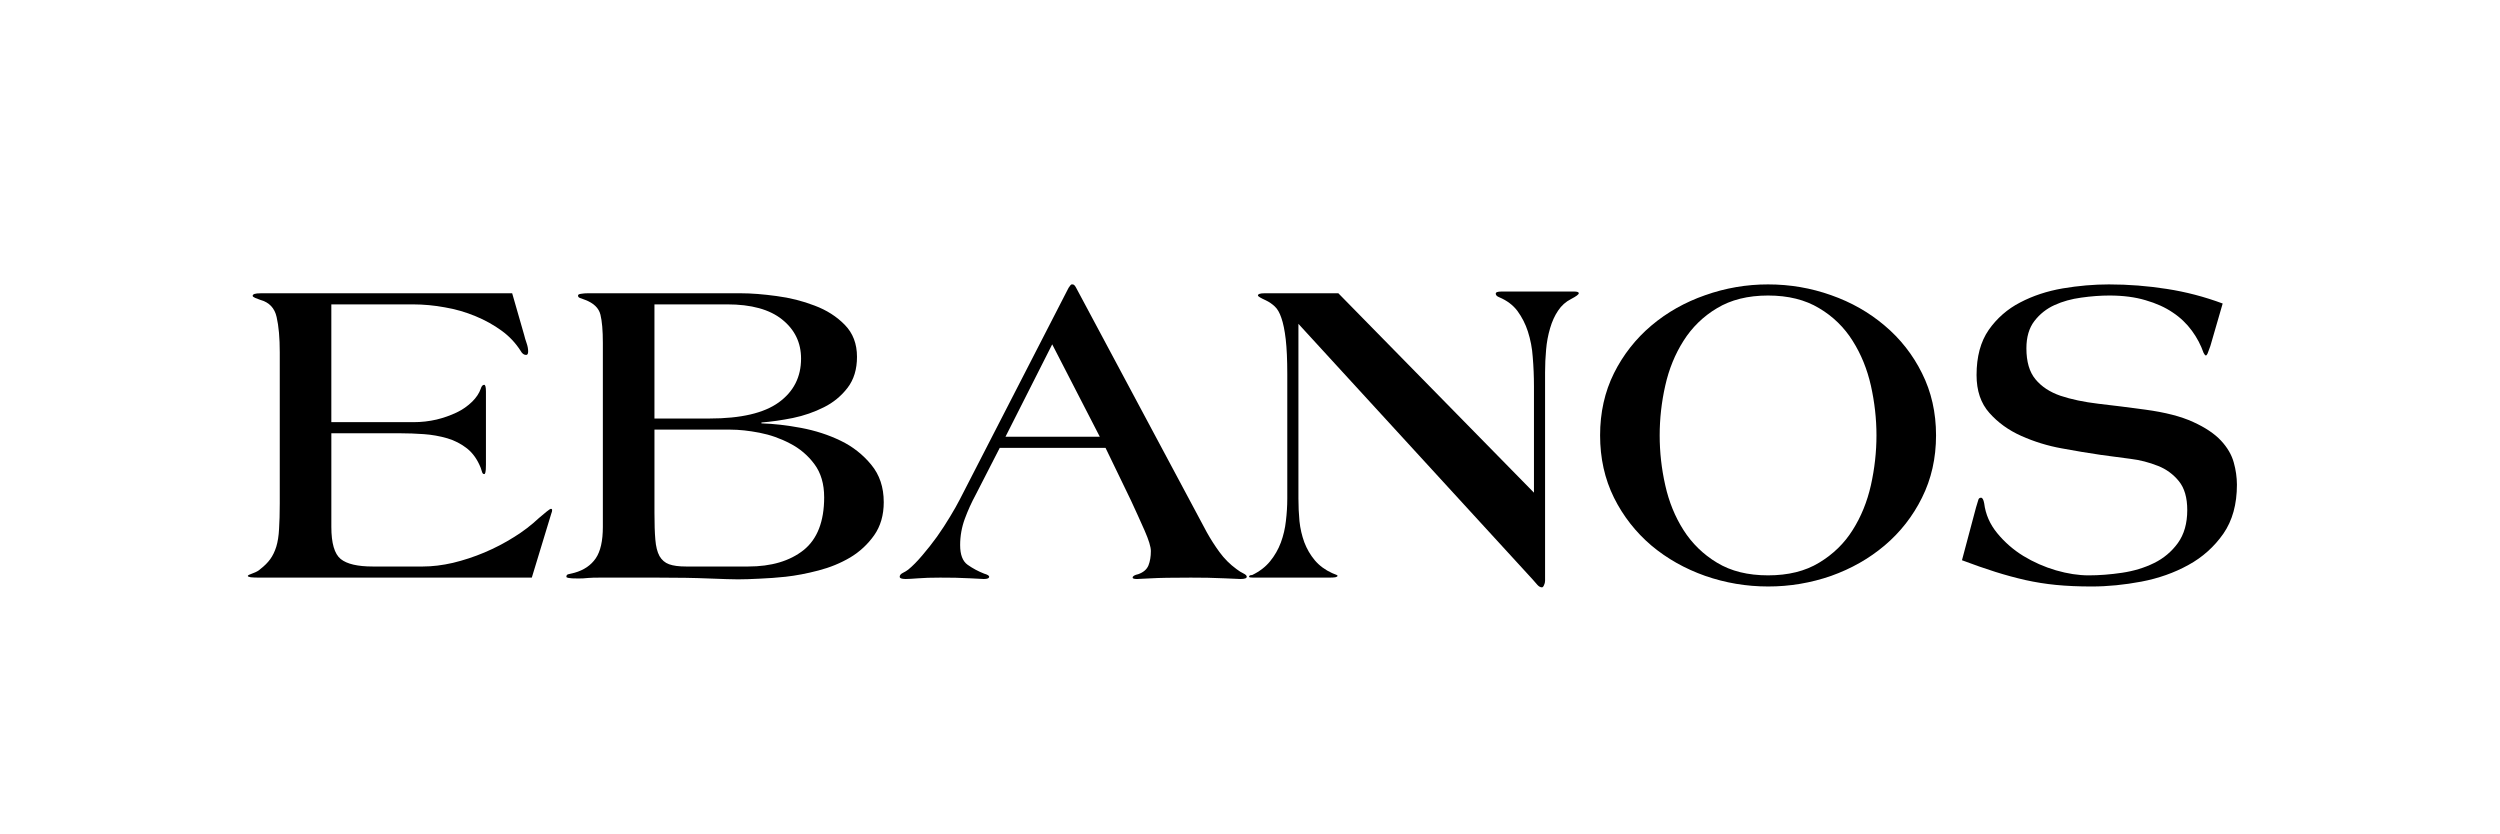
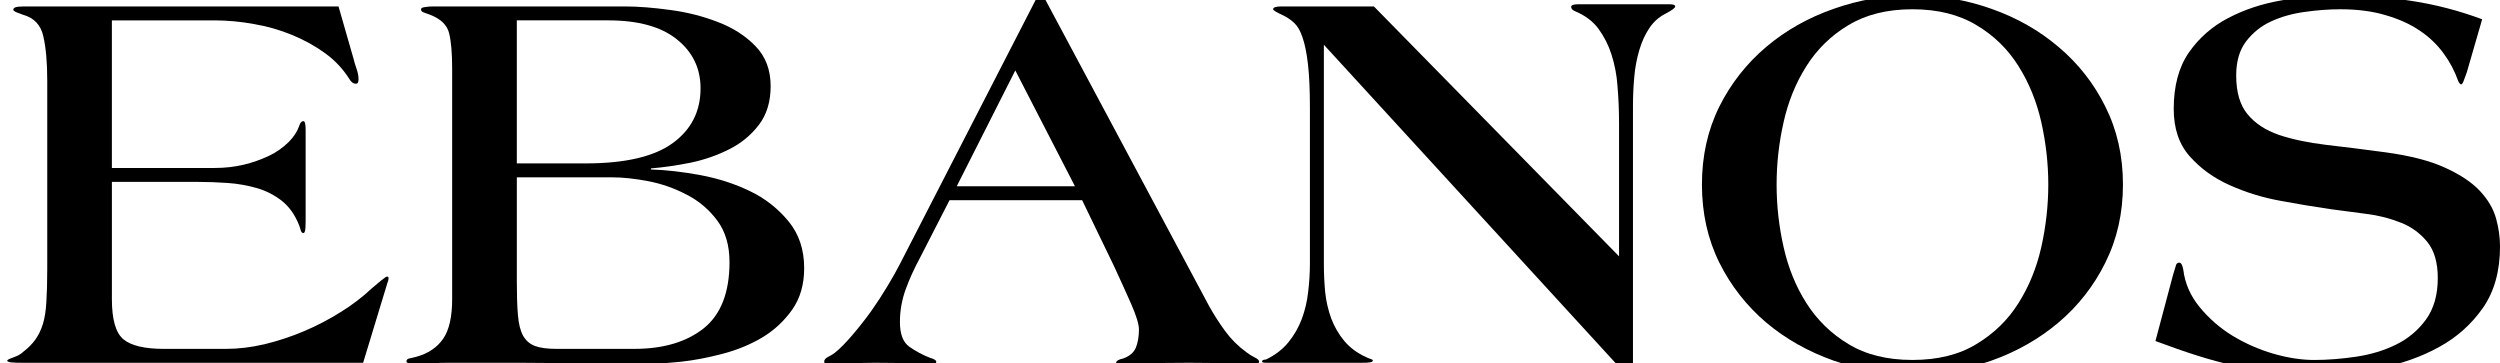
- <svg xmlns="http://www.w3.org/2000/svg" version="1.2" viewBox="0 0 224.88 75">
+ <svg xmlns="http://www.w3.org/2000/svg" version="1.2" viewBox="0 0 179.44 26.04">
  <g style="fill:#000;fill-opacity:1">
-     <path d="M27.89-6.078a.7.7 0 0 1-.015.14 2.053 2.053 0 0 1-.063.188L26.063 0H1.72C1.269 0 .957-.008.78-.031.601-.063.516-.101.516-.156c0-.051.148-.13.453-.235.312-.113.535-.238.672-.375.375-.289.671-.586.89-.89.227-.313.41-.688.547-1.125.133-.438.219-.969.25-1.594.04-.625.063-1.39.063-2.297v-13.594c0-1.3-.094-2.359-.282-3.172-.18-.812-.668-1.328-1.468-1.546l-.454-.172c-.156-.07-.234-.133-.234-.188 0-.07.05-.129.156-.172.114-.039.317-.062.61-.062h22.578l1.078 3.75c.05.219.125.465.219.734.093.262.14.512.14.75 0 .211-.062.313-.187.313-.188 0-.352-.117-.485-.36a6.613 6.613 0 0 0-1.703-1.812c-.71-.52-1.496-.957-2.359-1.313a12.707 12.707 0 0 0-2.766-.797 15.928 15.928 0 0 0-2.843-.265H8.03v10.594h7.39c.72 0 1.411-.079 2.079-.235a9.317 9.317 0 0 0 1.813-.64 5.148 5.148 0 0 0 1.39-.97c.375-.374.629-.757.766-1.155.07-.239.176-.36.312-.36.102 0 .157.2.157.594v6.594c0 .355-.016.586-.047.687-.024.106-.059.156-.11.156-.086 0-.148-.054-.187-.171a3.73 3.73 0 0 0-.125-.391c-.293-.738-.7-1.316-1.219-1.734a5.297 5.297 0 0 0-1.781-.922 10.175 10.175 0 0 0-2.11-.375c-.73-.051-1.437-.078-2.125-.078H8.031v8.421c0 1.47.281 2.434.844 2.891.563.45 1.52.672 2.875.672h4.516c.851 0 1.754-.11 2.703-.328a18.408 18.408 0 0 0 5.484-2.313 13.971 13.971 0 0 0 2.25-1.718c.238-.207.461-.395.672-.563.219-.176.352-.266.406-.266.07 0 .11.04.11.11Zm0 0" style="stroke:none" transform="translate(21.774 51.958)" />
+     <path d="M27.89-6.078a.7.7 0 0 1-.015.14 2.053 2.053 0 0 1-.063.188L26.063 0H1.72C1.269 0 .957-.008.78-.031.601-.063.516-.101.516-.156c0-.051.148-.13.453-.235.312-.113.535-.238.672-.375.375-.289.671-.586.89-.89.227-.313.41-.688.547-1.125.133-.438.219-.969.25-1.594.04-.625.063-1.39.063-2.297v-13.594c0-1.3-.094-2.359-.282-3.172-.18-.812-.668-1.328-1.468-1.546l-.454-.172c-.156-.07-.234-.133-.234-.188 0-.07.05-.129.156-.172.114-.039.317-.062.61-.062h22.578l1.078 3.75c.05.219.125.465.219.734.093.262.14.512.14.75 0 .211-.062.313-.187.313-.188 0-.352-.117-.485-.36a6.613 6.613 0 0 0-1.703-1.812c-.71-.52-1.496-.957-2.359-1.313a12.707 12.707 0 0 0-2.766-.797 15.928 15.928 0 0 0-2.843-.265H8.03v10.594h7.39c.72 0 1.411-.079 2.079-.235a9.317 9.317 0 0 0 1.813-.64 5.148 5.148 0 0 0 1.39-.97c.375-.374.629-.757.766-1.155.07-.239.176-.36.312-.36.102 0 .157.2.157.594v6.594c0 .355-.016.586-.047.687-.024.106-.059.156-.11.156-.086 0-.148-.054-.187-.171a3.73 3.73 0 0 0-.125-.391c-.293-.738-.7-1.316-1.219-1.734a5.297 5.297 0 0 0-1.781-.922 10.175 10.175 0 0 0-2.11-.375c-.73-.051-1.437-.078-2.125-.078H8.031v8.421c0 1.47.281 2.434.844 2.891.563.45 1.52.672 2.875.672h4.516c.851 0 1.754-.11 2.703-.328a18.408 18.408 0 0 0 5.484-2.313 13.971 13.971 0 0 0 2.25-1.718c.238-.207.461-.395.672-.563.219-.176.352-.266.406-.266.07 0 .11.04.11.11Zm0 0" style="stroke:none" transform="translate(0 26.04)" />
  </g>
  <g style="fill:#000;fill-opacity:1">
-     <path d="M28.86-6.797c0 1.18-.29 2.172-.86 2.984a7.086 7.086 0 0 1-2.156 2c-.867.512-1.82.903-2.86 1.172-1.043.274-2.027.461-2.953.563a36.5 36.5 0 0 1-2.328.172c-.773.039-1.422.062-1.953.062-.46 0-1.336-.027-2.625-.078C11.832.023 10.305 0 8.547 0H3.28c-.406 0-.746.008-1.015.031a7.262 7.262 0 0 1-.86.047C.946.078.648.063.516.031.379.008.312-.023.312-.079c0-.132.067-.21.204-.233.132-.032.312-.07.53-.126.845-.238 1.477-.671 1.907-1.296.426-.625.64-1.567.64-2.829v-16.546c0-1.114-.073-1.961-.218-2.547-.148-.594-.605-1.035-1.375-1.328a19.78 19.78 0 0 0-.469-.172c-.117-.04-.172-.114-.172-.219 0-.082.094-.133.282-.156.187-.032.382-.047.593-.047h13.75c.957 0 2.036.086 3.235.25 1.207.156 2.347.445 3.422.86 1.082.405 1.988.984 2.718 1.734.727.742 1.094 1.699 1.094 2.875 0 1.117-.281 2.043-.844 2.78a6.06 6.06 0 0 1-2.125 1.75c-.867.438-1.797.763-2.797.97-1 .199-1.945.336-2.828.406v.078c1.094.031 2.282.168 3.563.406 1.281.242 2.469.625 3.562 1.156a8.045 8.045 0 0 1 2.75 2.157c.75.906 1.125 2.027 1.125 3.36Zm-7.438-12.906c0-1.438-.57-2.61-1.703-3.516-1.125-.906-2.774-1.36-4.938-1.36H8.234v10.267h4.954c2.82 0 4.898-.485 6.234-1.454 1.332-.968 2-2.28 2-3.937ZM23.5-7.234c0-1.196-.293-2.188-.875-2.97a6.242 6.242 0 0 0-2.188-1.858 9.894 9.894 0 0 0-2.75-.97c-.968-.187-1.843-.28-2.625-.28H8.235v7.484c0 .98.024 1.781.079 2.406.05.625.175 1.121.374 1.485.208.355.493.601.86.734.375.137.883.203 1.531.203h5.594c2.07 0 3.726-.488 4.969-1.469 1.238-.988 1.859-2.578 1.859-4.765Zm0 0" style="stroke:none" transform="translate(50.635 51.958)" />
+     <path d="M28.86-6.797c0 1.18-.29 2.172-.86 2.984a7.086 7.086 0 0 1-2.156 2c-.867.512-1.82.903-2.86 1.172-1.043.274-2.027.461-2.953.563a36.5 36.5 0 0 1-2.328.172c-.773.039-1.422.062-1.953.062-.46 0-1.336-.027-2.625-.078C11.832.023 10.305 0 8.547 0H3.28c-.406 0-.746.008-1.015.031a7.262 7.262 0 0 1-.86.047C.946.078.648.063.516.031.379.008.312-.023.312-.079c0-.132.067-.21.204-.233.132-.032.312-.07.53-.126.845-.238 1.477-.671 1.907-1.296.426-.625.64-1.567.64-2.829v-16.546c0-1.114-.073-1.961-.218-2.547-.148-.594-.605-1.035-1.375-1.328a19.78 19.78 0 0 0-.469-.172c-.117-.04-.172-.114-.172-.219 0-.082.094-.133.282-.156.187-.032.382-.047.593-.047h13.75c.957 0 2.036.086 3.235.25 1.207.156 2.347.445 3.422.86 1.082.405 1.988.984 2.718 1.734.727.742 1.094 1.699 1.094 2.875 0 1.117-.281 2.043-.844 2.78a6.06 6.06 0 0 1-2.125 1.75c-.867.438-1.797.763-2.797.97-1 .199-1.945.336-2.828.406v.078c1.094.031 2.282.168 3.563.406 1.281.242 2.469.625 3.562 1.156a8.045 8.045 0 0 1 2.75 2.157c.75.906 1.125 2.027 1.125 3.36Zm-7.438-12.906c0-1.438-.57-2.61-1.703-3.516-1.125-.906-2.774-1.36-4.938-1.36H8.234v10.267h4.954c2.82 0 4.898-.485 6.234-1.454 1.332-.968 2-2.28 2-3.937ZM23.5-7.234c0-1.196-.293-2.188-.875-2.97a6.242 6.242 0 0 0-2.188-1.858 9.894 9.894 0 0 0-2.75-.97c-.968-.187-1.843-.28-2.625-.28H8.235v7.484c0 .98.024 1.781.079 2.406.05.625.175 1.121.374 1.485.208.355.493.601.86.734.375.137.883.203 1.531.203h5.594c2.07 0 3.726-.488 4.969-1.469 1.238-.988 1.859-2.578 1.859-4.765Zm0 0" style="stroke:none" transform="translate(28.861 26.04)" />
  </g>
  <g style="fill:#000;fill-opacity:1">
-     <path d="M31.172-.078c0 .133-.188.203-.563.203-.125 0-.609-.023-1.453-.063A60.77 60.77 0 0 0 26.141 0c-1.657 0-2.844.02-3.563.063-.719.039-1.148.062-1.281.062-.262 0-.39-.043-.39-.125 0-.133.171-.238.515-.313.457-.164.758-.425.906-.78.145-.364.219-.798.219-1.298 0-.375-.188-.988-.563-1.843a157.86 157.86 0 0 0-1.234-2.72l-2.281-4.718H8.953L6.797-7.469a16.586 16.586 0 0 0-.984 2.172 6.808 6.808 0 0 0-.422 2.375c0 .856.222 1.445.671 1.766.458.324.954.59 1.485.797.3.086.453.18.453.28 0 .134-.164.204-.484.204-.137 0-.543-.023-1.22-.063A45.079 45.079 0 0 0 3.595 0c-.805 0-1.465.02-1.985.063C1.098.102.723.124.484.124c-.355 0-.53-.07-.53-.203s.093-.25.28-.344C.422-.516.582-.613.72-.719c.394-.32.816-.75 1.265-1.281.457-.531.899-1.094 1.329-1.688.425-.601.816-1.203 1.171-1.796.364-.602.657-1.118.875-1.547l9.782-19.032c.132-.207.226-.312.28-.312h.095c.101 0 .207.105.312.313l11.75 21.984c.344.617.723 1.21 1.14 1.781A6.942 6.942 0 0 0 30.25-.766c.219.168.426.297.625.391.195.094.297.195.297.297Zm-17.5-20.906-4.203 8.312h8.484Zm0 0" style="stroke:none" transform="translate(80.976 51.958)" />
+     <path d="M31.172-.078c0 .133-.188.203-.563.203-.125 0-.609-.023-1.453-.063A60.77 60.77 0 0 0 26.141 0c-1.657 0-2.844.02-3.563.063-.719.039-1.148.062-1.281.062-.262 0-.39-.043-.39-.125 0-.133.171-.238.515-.313.457-.164.758-.425.906-.78.145-.364.219-.798.219-1.298 0-.375-.188-.988-.563-1.843a157.86 157.86 0 0 0-1.234-2.72l-2.281-4.718H8.953L6.797-7.469a16.586 16.586 0 0 0-.984 2.172 6.808 6.808 0 0 0-.422 2.375c0 .856.222 1.445.671 1.766.458.324.954.59 1.485.797.3.086.453.18.453.28 0 .134-.164.204-.484.204-.137 0-.543-.023-1.22-.063A45.079 45.079 0 0 0 3.595 0c-.805 0-1.465.02-1.985.063C1.098.102.723.124.484.124c-.355 0-.53-.07-.53-.203s.093-.25.28-.344C.422-.516.582-.613.72-.719c.394-.32.816-.75 1.265-1.281.457-.531.899-1.094 1.329-1.688.425-.601.816-1.203 1.171-1.796.364-.602.657-1.118.875-1.547l9.782-19.032c.132-.207.226-.312.28-.312h.095c.101 0 .207.105.312.313l11.75 21.984c.344.617.723 1.21 1.14 1.781A6.942 6.942 0 0 0 30.25-.766c.219.168.426.297.625.391.195.094.297.195.297.297Zm-17.5-20.906-4.203 8.312h8.484Zm0 0" style="stroke:none" transform="translate(59.202 26.04)" />
  </g>
  <g style="fill:#000;fill-opacity:1">
-     <path d="M29.938-25.578c0 .105-.231.277-.688.515-.48.243-.871.59-1.172 1.047-.305.45-.543.977-.719 1.578A9.64 9.64 0 0 0 27-20.515a22.3 22.3 0 0 0-.094 2.047V.281a.87.87 0 0 1-.093.39c-.055.134-.118.204-.188.204-.137 0-.273-.074-.406-.219a13.319 13.319 0 0 1-.438-.5L4.72-22.828V-7.11c0 .687.031 1.367.093 2.03.07.669.22 1.306.438 1.907.227.594.54 1.133.938 1.61.406.48.925.867 1.562 1.156.133.062.25.11.344.14.094.024.14.059.14.11 0 .054-.062.093-.187.125C7.93-.008 7.703 0 7.359 0H.641C.398 0 .28-.023.28-.078c0-.102.094-.156.281-.156.665-.32 1.204-.735 1.61-1.235.414-.508.738-1.07.969-1.687a8.103 8.103 0 0 0 .453-1.938c.082-.676.125-1.347.125-2.015v-11.204c0-1.269-.047-2.312-.14-3.125-.095-.812-.227-1.453-.392-1.921-.156-.47-.355-.813-.593-1.032a3.114 3.114 0 0 0-.797-.547c-.48-.218-.719-.363-.719-.437 0-.133.195-.203.594-.203h6.64L25.907-7.641v-9.546c0-.926-.039-1.813-.11-2.657a9.592 9.592 0 0 0-.437-2.297 6.502 6.502 0 0 0-.937-1.843c-.399-.532-.945-.942-1.64-1.235-.212-.082-.313-.191-.313-.328 0-.125.172-.187.515-.187h6.547c.27 0 .407.054.407.156Zm0 0" style="stroke:none" transform="translate(112.076 51.958)" />
+     <path d="M29.938-25.578c0 .105-.231.277-.688.515-.48.243-.871.59-1.172 1.047-.305.45-.543.977-.719 1.578A9.64 9.64 0 0 0 27-20.515a22.3 22.3 0 0 0-.094 2.047V.281a.87.87 0 0 1-.093.39c-.055.134-.118.204-.188.204-.137 0-.273-.074-.406-.219a13.319 13.319 0 0 1-.438-.5L4.72-22.828V-7.11c0 .687.031 1.367.093 2.03.07.669.22 1.306.438 1.907.227.594.54 1.133.938 1.61.406.48.925.867 1.562 1.156.133.062.25.11.344.14.094.024.14.059.14.11 0 .054-.062.093-.187.125C7.93-.008 7.703 0 7.359 0H.641C.398 0 .28-.023.28-.078c0-.102.094-.156.281-.156.665-.32 1.204-.735 1.61-1.235.414-.508.738-1.07.969-1.687a8.103 8.103 0 0 0 .453-1.938c.082-.676.125-1.347.125-2.015v-11.204c0-1.269-.047-2.312-.14-3.125-.095-.812-.227-1.453-.392-1.921-.156-.47-.355-.813-.593-1.032a3.114 3.114 0 0 0-.797-.547c-.48-.218-.719-.363-.719-.437 0-.133.195-.203.594-.203h6.64L25.907-7.641v-9.546c0-.926-.039-1.813-.11-2.657a9.592 9.592 0 0 0-.437-2.297 6.502 6.502 0 0 0-.937-1.843c-.399-.532-.945-.942-1.64-1.235-.212-.082-.313-.191-.313-.328 0-.125.172-.187.515-.187h6.547c.27 0 .407.054.407.156Zm0 0" style="stroke:none" transform="translate(90.302 26.04)" />
  </g>
  <g style="fill:#000;fill-opacity:1">
-     <path d="M31.734-12.797c0 2.055-.422 3.922-1.265 5.61a13.32 13.32 0 0 1-3.36 4.296c-1.398 1.18-3 2.09-4.812 2.735a17.086 17.086 0 0 1-5.672.953c-1.95 0-3.836-.32-5.656-.953C9.145-.801 7.53-1.711 6.125-2.891a13.536 13.536 0 0 1-3.36-4.296c-.835-1.688-1.25-3.555-1.25-5.61 0-2.05.415-3.914 1.25-5.594a13.431 13.431 0 0 1 3.36-4.28c1.406-1.188 3.02-2.099 4.844-2.735a16.83 16.83 0 0 1 5.656-.969c1.969 0 3.86.324 5.672.969 1.812.636 3.414 1.547 4.812 2.734a13.217 13.217 0 0 1 3.36 4.281c.843 1.68 1.265 3.543 1.265 5.594Zm-5.359 0c0-1.488-.168-2.976-.5-4.469-.336-1.488-.883-2.832-1.64-4.03a8.793 8.793 0 0 0-3.016-2.938c-1.25-.758-2.782-1.141-4.594-1.141-1.813 0-3.344.383-4.594 1.14a8.932 8.932 0 0 0-3.015 2.938c-.762 1.2-1.309 2.543-1.641 4.031a20.276 20.276 0 0 0 0 8.953c.332 1.493.879 2.836 1.64 4.032a9.08 9.08 0 0 0 3.016 2.937c1.25.762 2.781 1.14 4.594 1.14 1.813 0 3.344-.378 4.594-1.14 1.258-.758 2.265-1.738 3.015-2.937.758-1.196 1.305-2.54 1.641-4.032.332-1.488.5-2.984.5-4.484Zm0 0" style="stroke:none" transform="translate(142.417 51.958)" />
+     <path d="M31.734-12.797c0 2.055-.422 3.922-1.265 5.61a13.32 13.32 0 0 1-3.36 4.296c-1.398 1.18-3 2.09-4.812 2.735a17.086 17.086 0 0 1-5.672.953c-1.95 0-3.836-.32-5.656-.953C9.145-.801 7.53-1.711 6.125-2.891a13.536 13.536 0 0 1-3.36-4.296c-.835-1.688-1.25-3.555-1.25-5.61 0-2.05.415-3.914 1.25-5.594a13.431 13.431 0 0 1 3.36-4.28c1.406-1.188 3.02-2.099 4.844-2.735a16.83 16.83 0 0 1 5.656-.969c1.969 0 3.86.324 5.672.969 1.812.636 3.414 1.547 4.812 2.734a13.217 13.217 0 0 1 3.36 4.281c.843 1.68 1.265 3.543 1.265 5.594Zm-5.359 0c0-1.488-.168-2.976-.5-4.469-.336-1.488-.883-2.832-1.64-4.03a8.793 8.793 0 0 0-3.016-2.938c-1.25-.758-2.782-1.141-4.594-1.141-1.813 0-3.344.383-4.594 1.14a8.932 8.932 0 0 0-3.015 2.938c-.762 1.2-1.309 2.543-1.641 4.031a20.276 20.276 0 0 0 0 8.953c.332 1.493.879 2.836 1.64 4.032a9.08 9.08 0 0 0 3.016 2.937c1.25.762 2.781 1.14 4.594 1.14 1.813 0 3.344-.378 4.594-1.14 1.258-.758 2.265-1.738 3.015-2.937.758-1.196 1.305-2.54 1.641-4.032.332-1.488.5-2.984.5-4.484Zm0 0" style="stroke:none" transform="translate(120.643 26.04)" />
  </g>
  <g style="fill:#000;fill-opacity:1">
-     <path d="M25.5-8.36c0 1.762-.406 3.231-1.219 4.407a9.153 9.153 0 0 1-3.14 2.812C19.859-.43 18.445.066 16.906.36c-1.543.29-3.031.438-4.468.438-1.18 0-2.247-.047-3.204-.14A23.24 23.24 0 0 1 6.47.218c-.875-.2-1.778-.442-2.703-.735-.918-.289-1.918-.64-3-1.046l1.265-4.75c.114-.375.188-.614.219-.72.04-.1.117-.155.234-.155.125 0 .22.171.282.515C2.89-5.692 3.28-4.8 3.937-4a9.37 9.37 0 0 0 2.344 2.047A12.26 12.26 0 0 0 9.22-.656c1.05.304 2.031.453 2.937.453.957 0 1.961-.078 3.016-.234 1.05-.157 2.008-.446 2.875-.875a5.75 5.75 0 0 0 2.14-1.797c.563-.782.844-1.77.844-2.97 0-1.112-.25-1.976-.75-2.593a4.515 4.515 0 0 0-1.875-1.375 9.9 9.9 0 0 0-2.5-.64 282.55 282.55 0 0 0-2.594-.344 91.28 91.28 0 0 1-3.562-.594 15.694 15.694 0 0 1-3.656-1.125c-1.137-.508-2.09-1.195-2.86-2.063-.773-.863-1.156-2-1.156-3.406 0-1.656.363-3.008 1.094-4.062A7.766 7.766 0 0 1 6-24.75c1.145-.602 2.422-1.023 3.828-1.266 1.414-.238 2.8-.359 4.156-.359 1.758 0 3.493.137 5.204.406 1.707.262 3.382.7 5.03 1.313l-1.109 3.828c-.117.324-.199.547-.25.672-.054.117-.105.172-.156.172-.055 0-.121-.078-.203-.235a7.57 7.57 0 0 0-1.047-1.984 6.701 6.701 0 0 0-1.719-1.64c-.687-.47-1.507-.837-2.453-1.11-.937-.281-2.023-.422-3.25-.422-.804 0-1.648.063-2.531.188-.875.117-1.68.34-2.406.671a4.714 4.714 0 0 0-1.813 1.438c-.48.625-.718 1.445-.718 2.453 0 1.2.269 2.125.812 2.781.54.657 1.29 1.153 2.25 1.485.969.324 2.102.562 3.406.718 1.301.149 2.711.325 4.235.532 1.78.242 3.21.609 4.297 1.109 1.082.492 1.914 1.047 2.5 1.672.582.625.968 1.289 1.156 1.984a7.55 7.55 0 0 1 .281 1.985Zm0 0" style="stroke:none" transform="translate(175.716 51.958)" />
+     <path d="M25.5-8.36c0 1.762-.406 3.231-1.219 4.407a9.153 9.153 0 0 1-3.14 2.812C19.859-.43 18.445.066 16.906.36c-1.543.29-3.031.438-4.468.438-1.18 0-2.247-.047-3.204-.14A23.24 23.24 0 0 1 6.47.218c-.875-.2-1.778-.442-2.703-.735-.918-.289-1.918-.64-3-1.046l1.265-4.75c.114-.375.188-.614.219-.72.04-.1.117-.155.234-.155.125 0 .22.171.282.515C2.89-5.692 3.28-4.8 3.937-4a9.37 9.37 0 0 0 2.344 2.047A12.26 12.26 0 0 0 9.22-.656c1.05.304 2.031.453 2.937.453.957 0 1.961-.078 3.016-.234 1.05-.157 2.008-.446 2.875-.875a5.75 5.75 0 0 0 2.14-1.797c.563-.782.844-1.77.844-2.97 0-1.112-.25-1.976-.75-2.593a4.515 4.515 0 0 0-1.875-1.375 9.9 9.9 0 0 0-2.5-.64 282.55 282.55 0 0 0-2.594-.344 91.28 91.28 0 0 1-3.562-.594 15.694 15.694 0 0 1-3.656-1.125c-1.137-.508-2.09-1.195-2.86-2.063-.773-.863-1.156-2-1.156-3.406 0-1.656.363-3.008 1.094-4.062A7.766 7.766 0 0 1 6-24.75c1.145-.602 2.422-1.023 3.828-1.266 1.414-.238 2.8-.359 4.156-.359 1.758 0 3.493.137 5.204.406 1.707.262 3.382.7 5.03 1.313l-1.109 3.828c-.117.324-.199.547-.25.672-.054.117-.105.172-.156.172-.055 0-.121-.078-.203-.235a7.57 7.57 0 0 0-1.047-1.984 6.701 6.701 0 0 0-1.719-1.64c-.687-.47-1.507-.837-2.453-1.11-.937-.281-2.023-.422-3.25-.422-.804 0-1.648.063-2.531.188-.875.117-1.68.34-2.406.671a4.714 4.714 0 0 0-1.813 1.438c-.48.625-.718 1.445-.718 2.453 0 1.2.269 2.125.812 2.781.54.657 1.29 1.153 2.25 1.485.969.324 2.102.562 3.406.718 1.301.149 2.711.325 4.235.532 1.78.242 3.21.609 4.297 1.109 1.082.492 1.914 1.047 2.5 1.672.582.625.968 1.289 1.156 1.984a7.55 7.55 0 0 1 .281 1.985Zm0 0" style="stroke:none" transform="translate(153.942 26.04)" />
  </g>
</svg>
